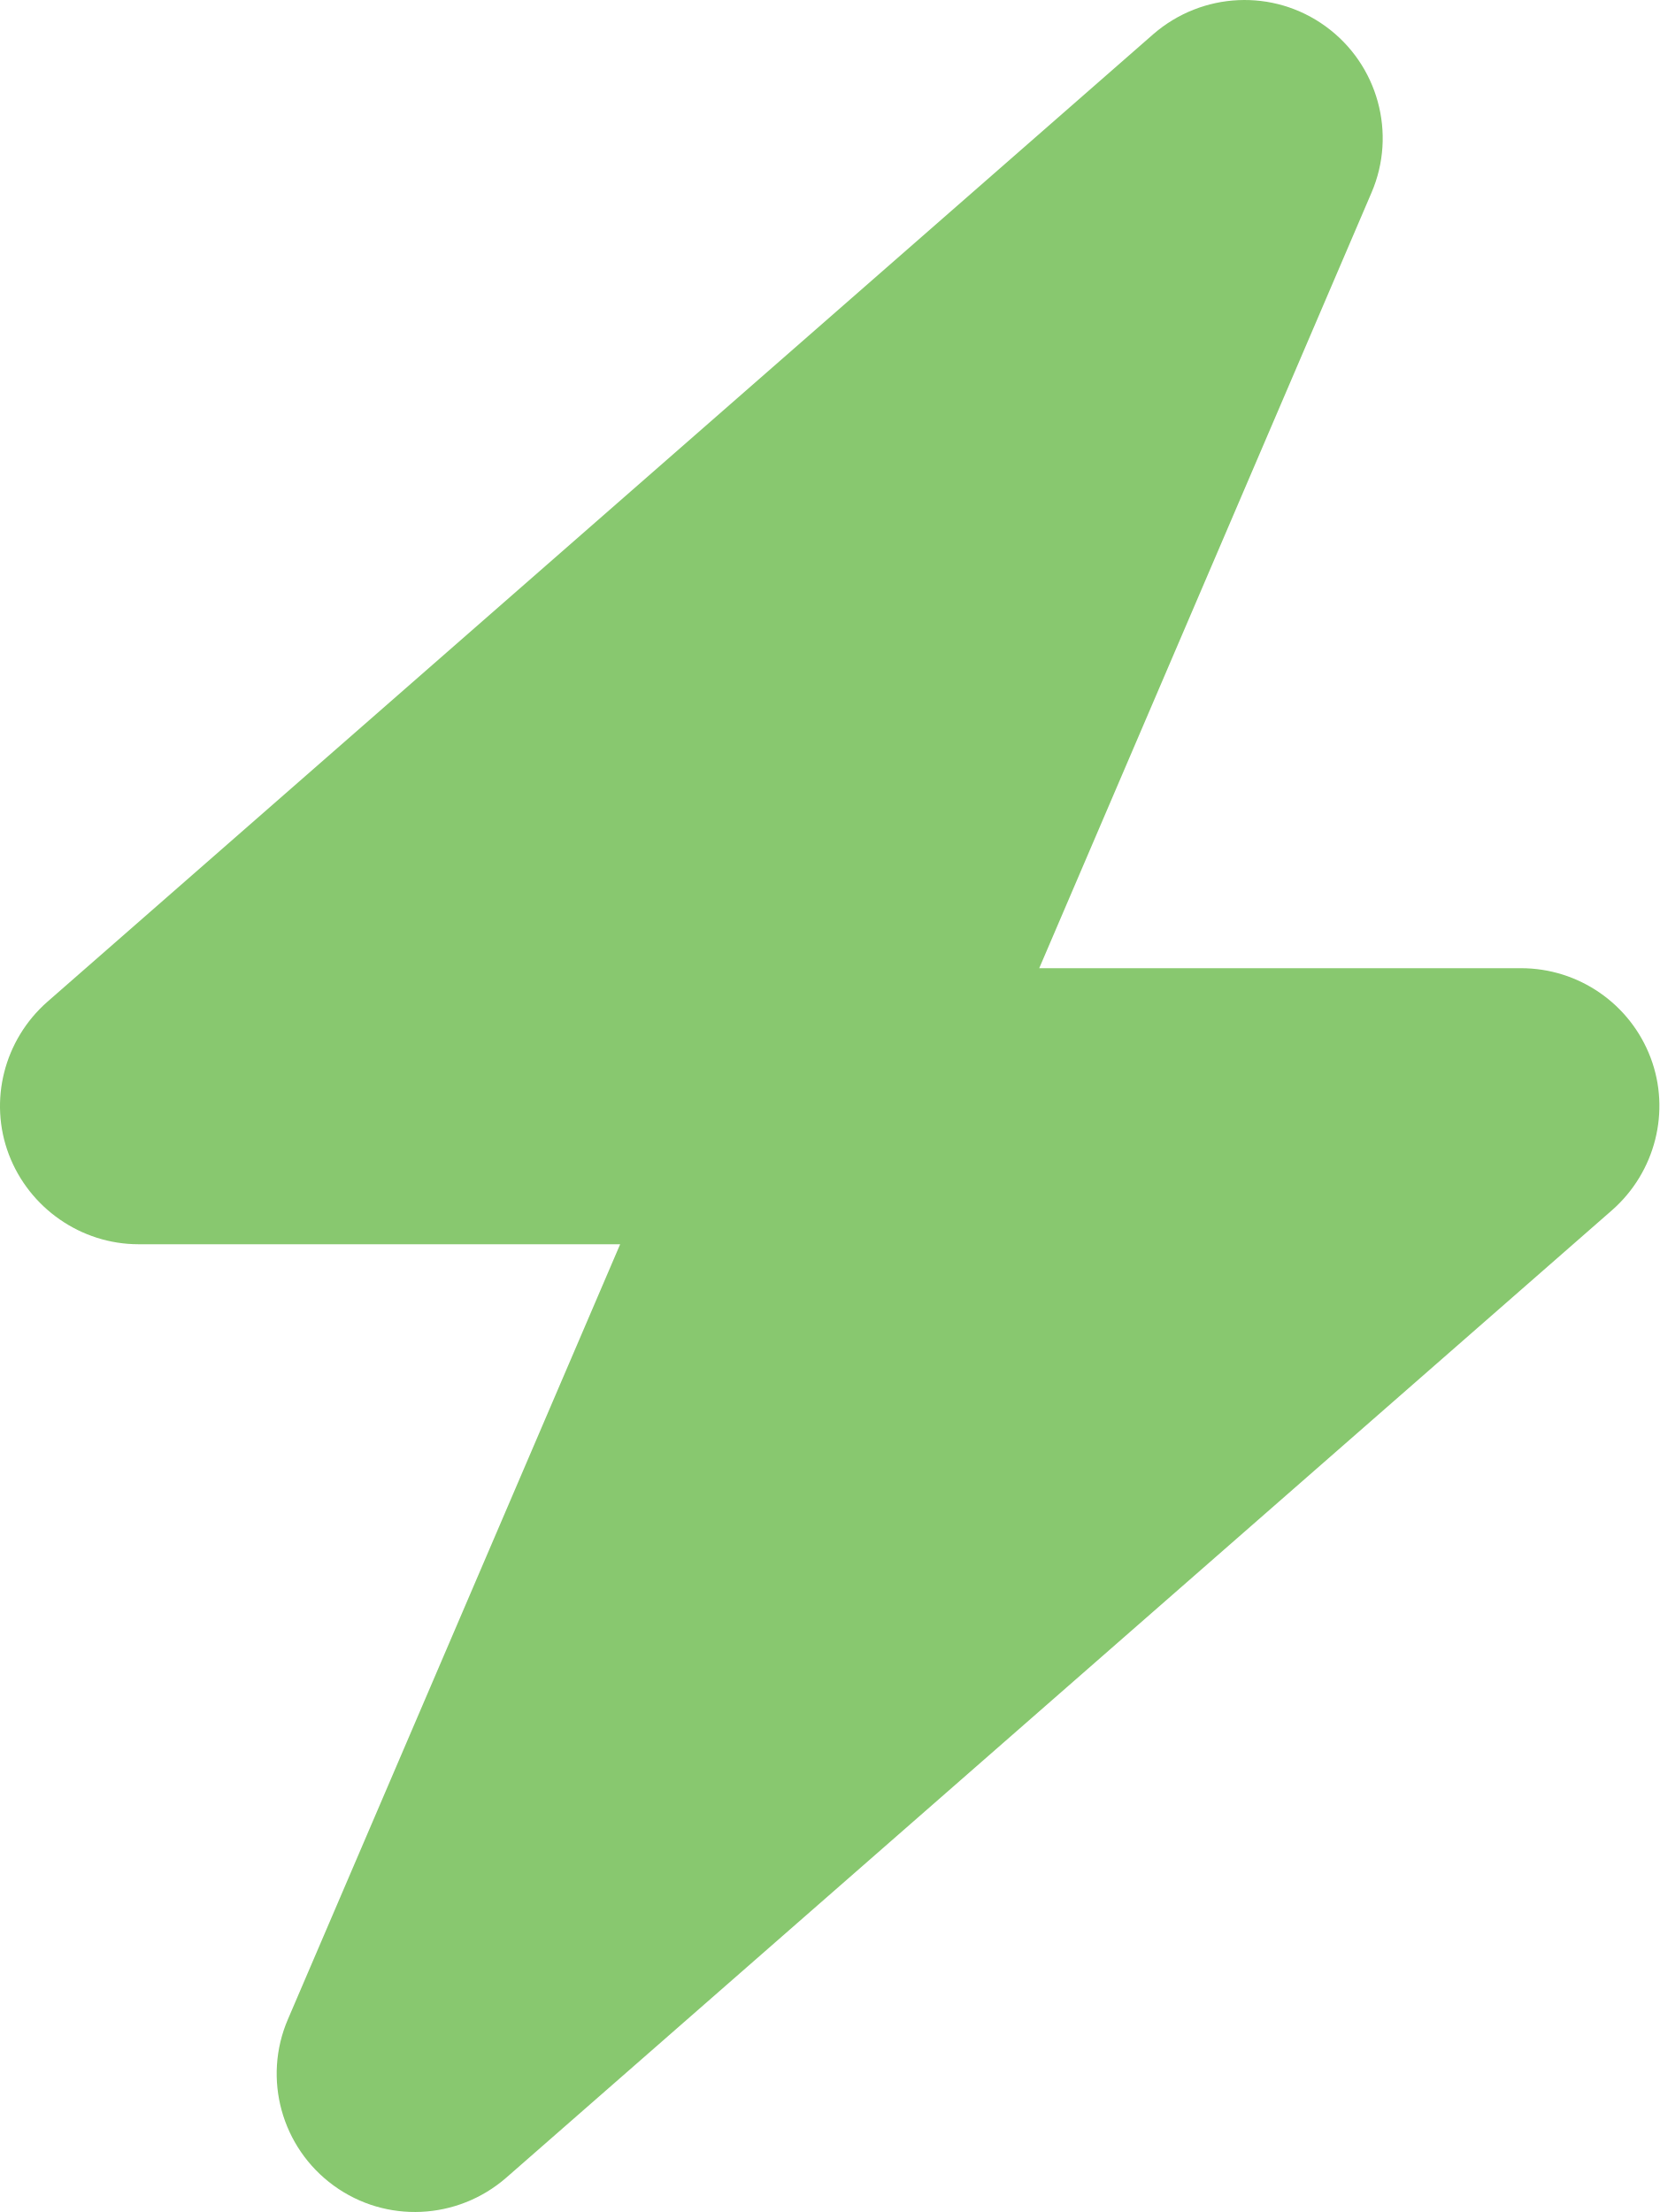
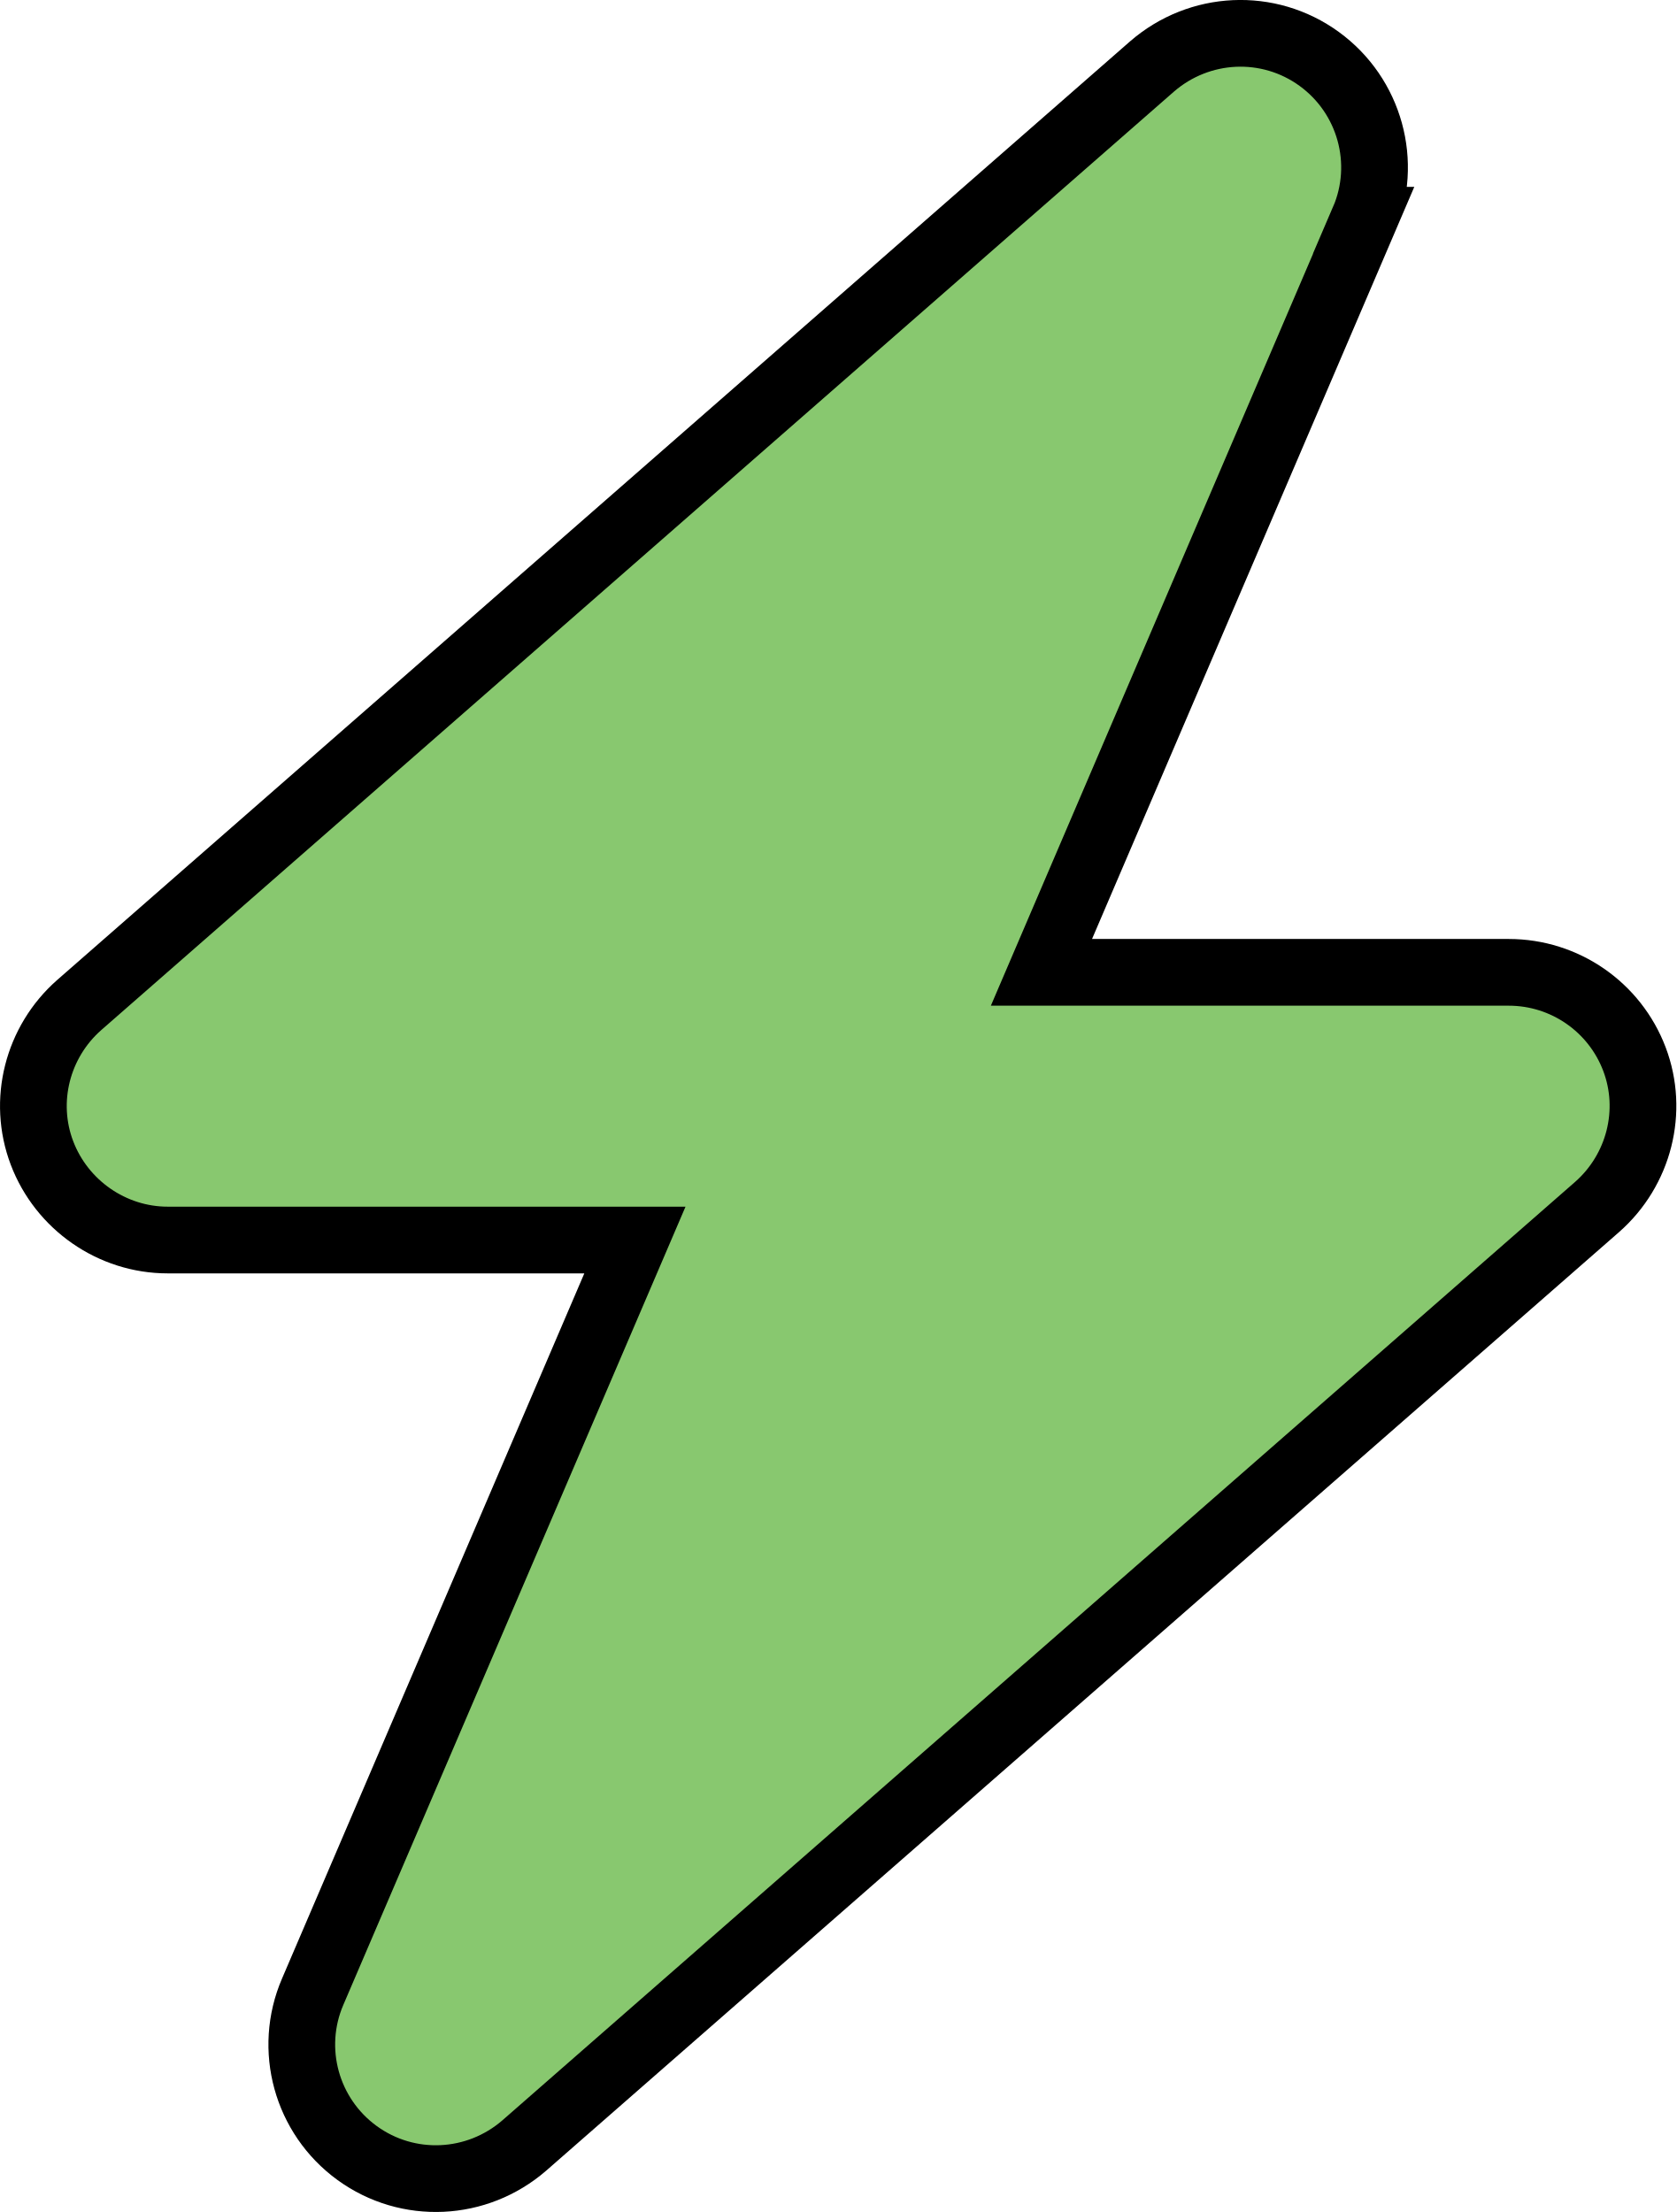
- <svg xmlns="http://www.w3.org/2000/svg" id="Layer_1" data-name="Layer 1" viewBox="0 0 384.08 512.02">
+ <svg xmlns="http://www.w3.org/2000/svg" id="Layer_1" data-name="Layer 1" viewBox="0 0 376.83 497.35">
  <defs>
    <style>
      .cls-1 {
        fill: #88c86f;
+         stroke: #000;
+         stroke-miterlimit: 10;
+         stroke-width: 15px;
      }
    </style>
  </defs>
-   <path class="cls-1" d="m317.44,44.61c5.9-13.7,1.5-29.7-10.6-38.5s-28.6-8-39.9,1.8L10.94,231.91c-10,8.8-13.6,22.9-8.9,35.3,4.7,12.4,16.7,20.8,30,20.8h111.5l-76.9,179.4c-5.9,13.7-1.5,29.7,10.6,38.5,12.1,8.8,28.6,8,39.9-1.8l256-224c10-8.8,13.6-22.9,8.9-35.3s-16.6-20.7-30-20.7h-111.5l76.9-179.5Z" />
+   <path class="cls-1" d="m306.55,49.52c5.56-12.91,1.41-27.98-9.99-36.27-11.4-8.29-26.94-7.54-37.59,1.7L17.81,225.97c-9.42,8.29-12.81,21.57-8.38,33.25,4.43,11.68,15.73,19.59,28.26,19.59h105.04l-72.44,169.01c-5.56,12.91-1.41,27.98,9.99,36.27s26.94,7.54,37.59-1.7l241.17-211.02c9.42-8.29,12.81-21.57,8.38-33.25s-15.64-19.5-28.26-19.5h-105.04l72.44-169.1h0Z" />
</svg>
